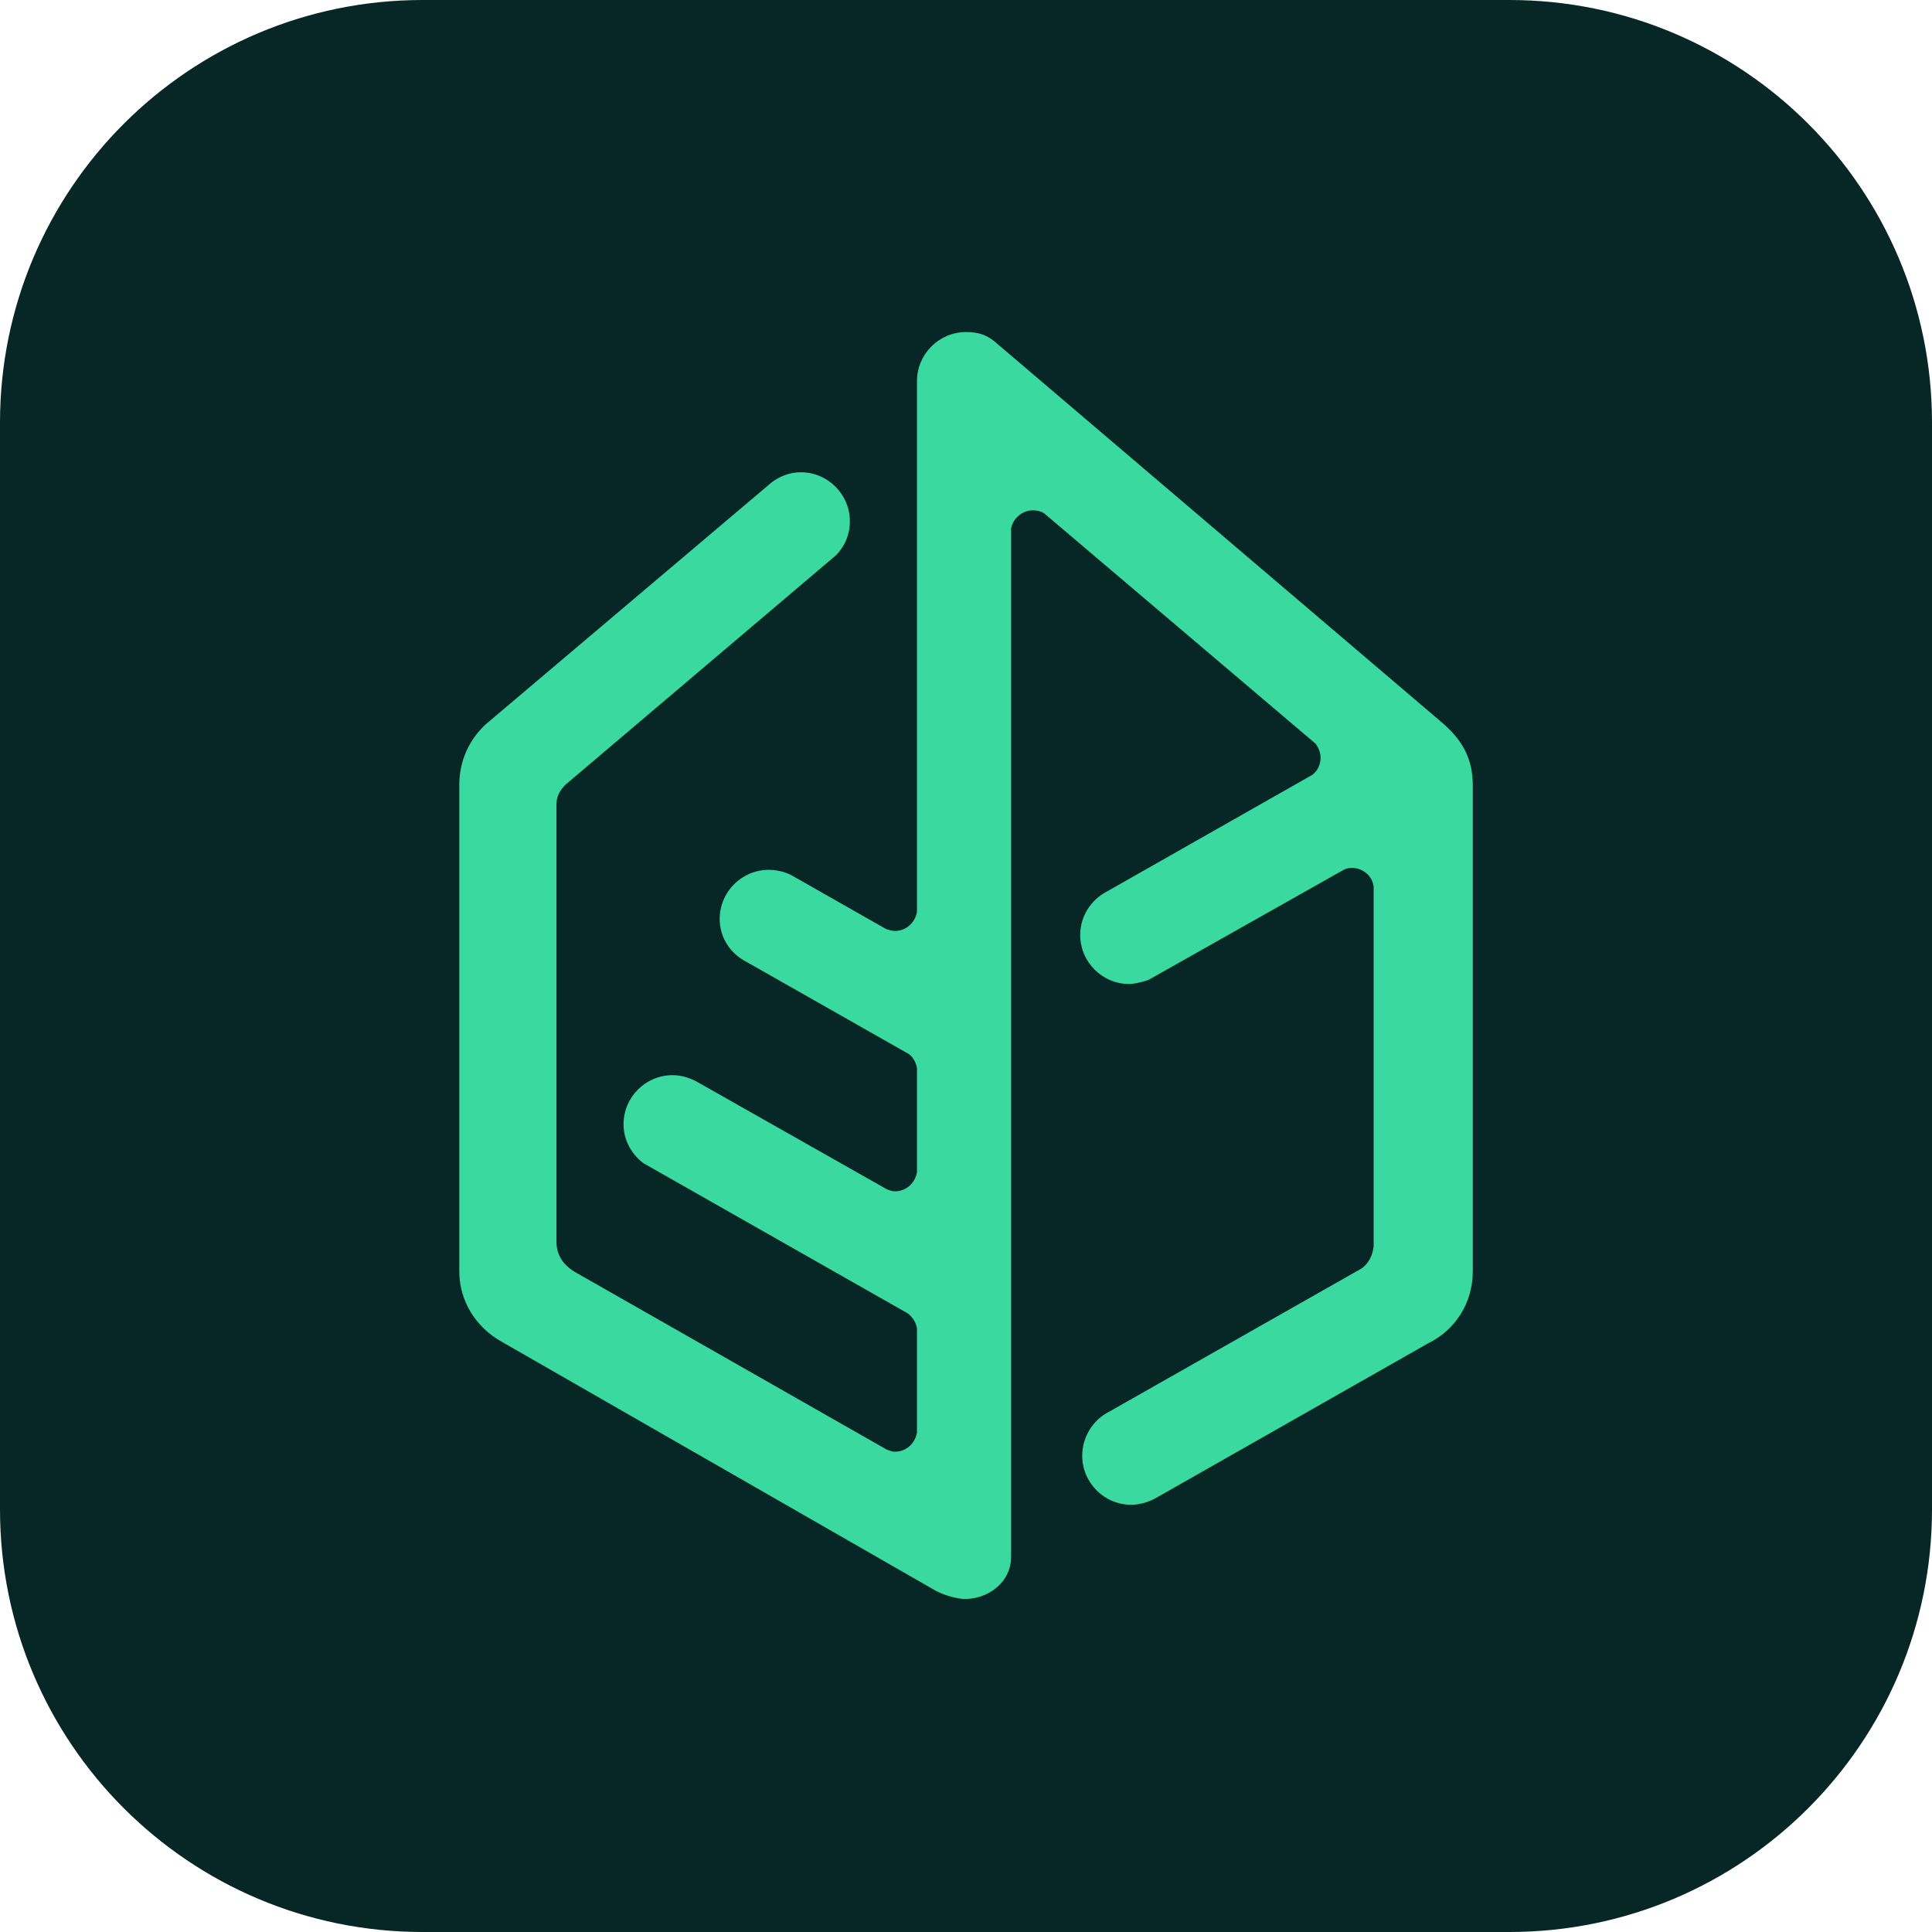
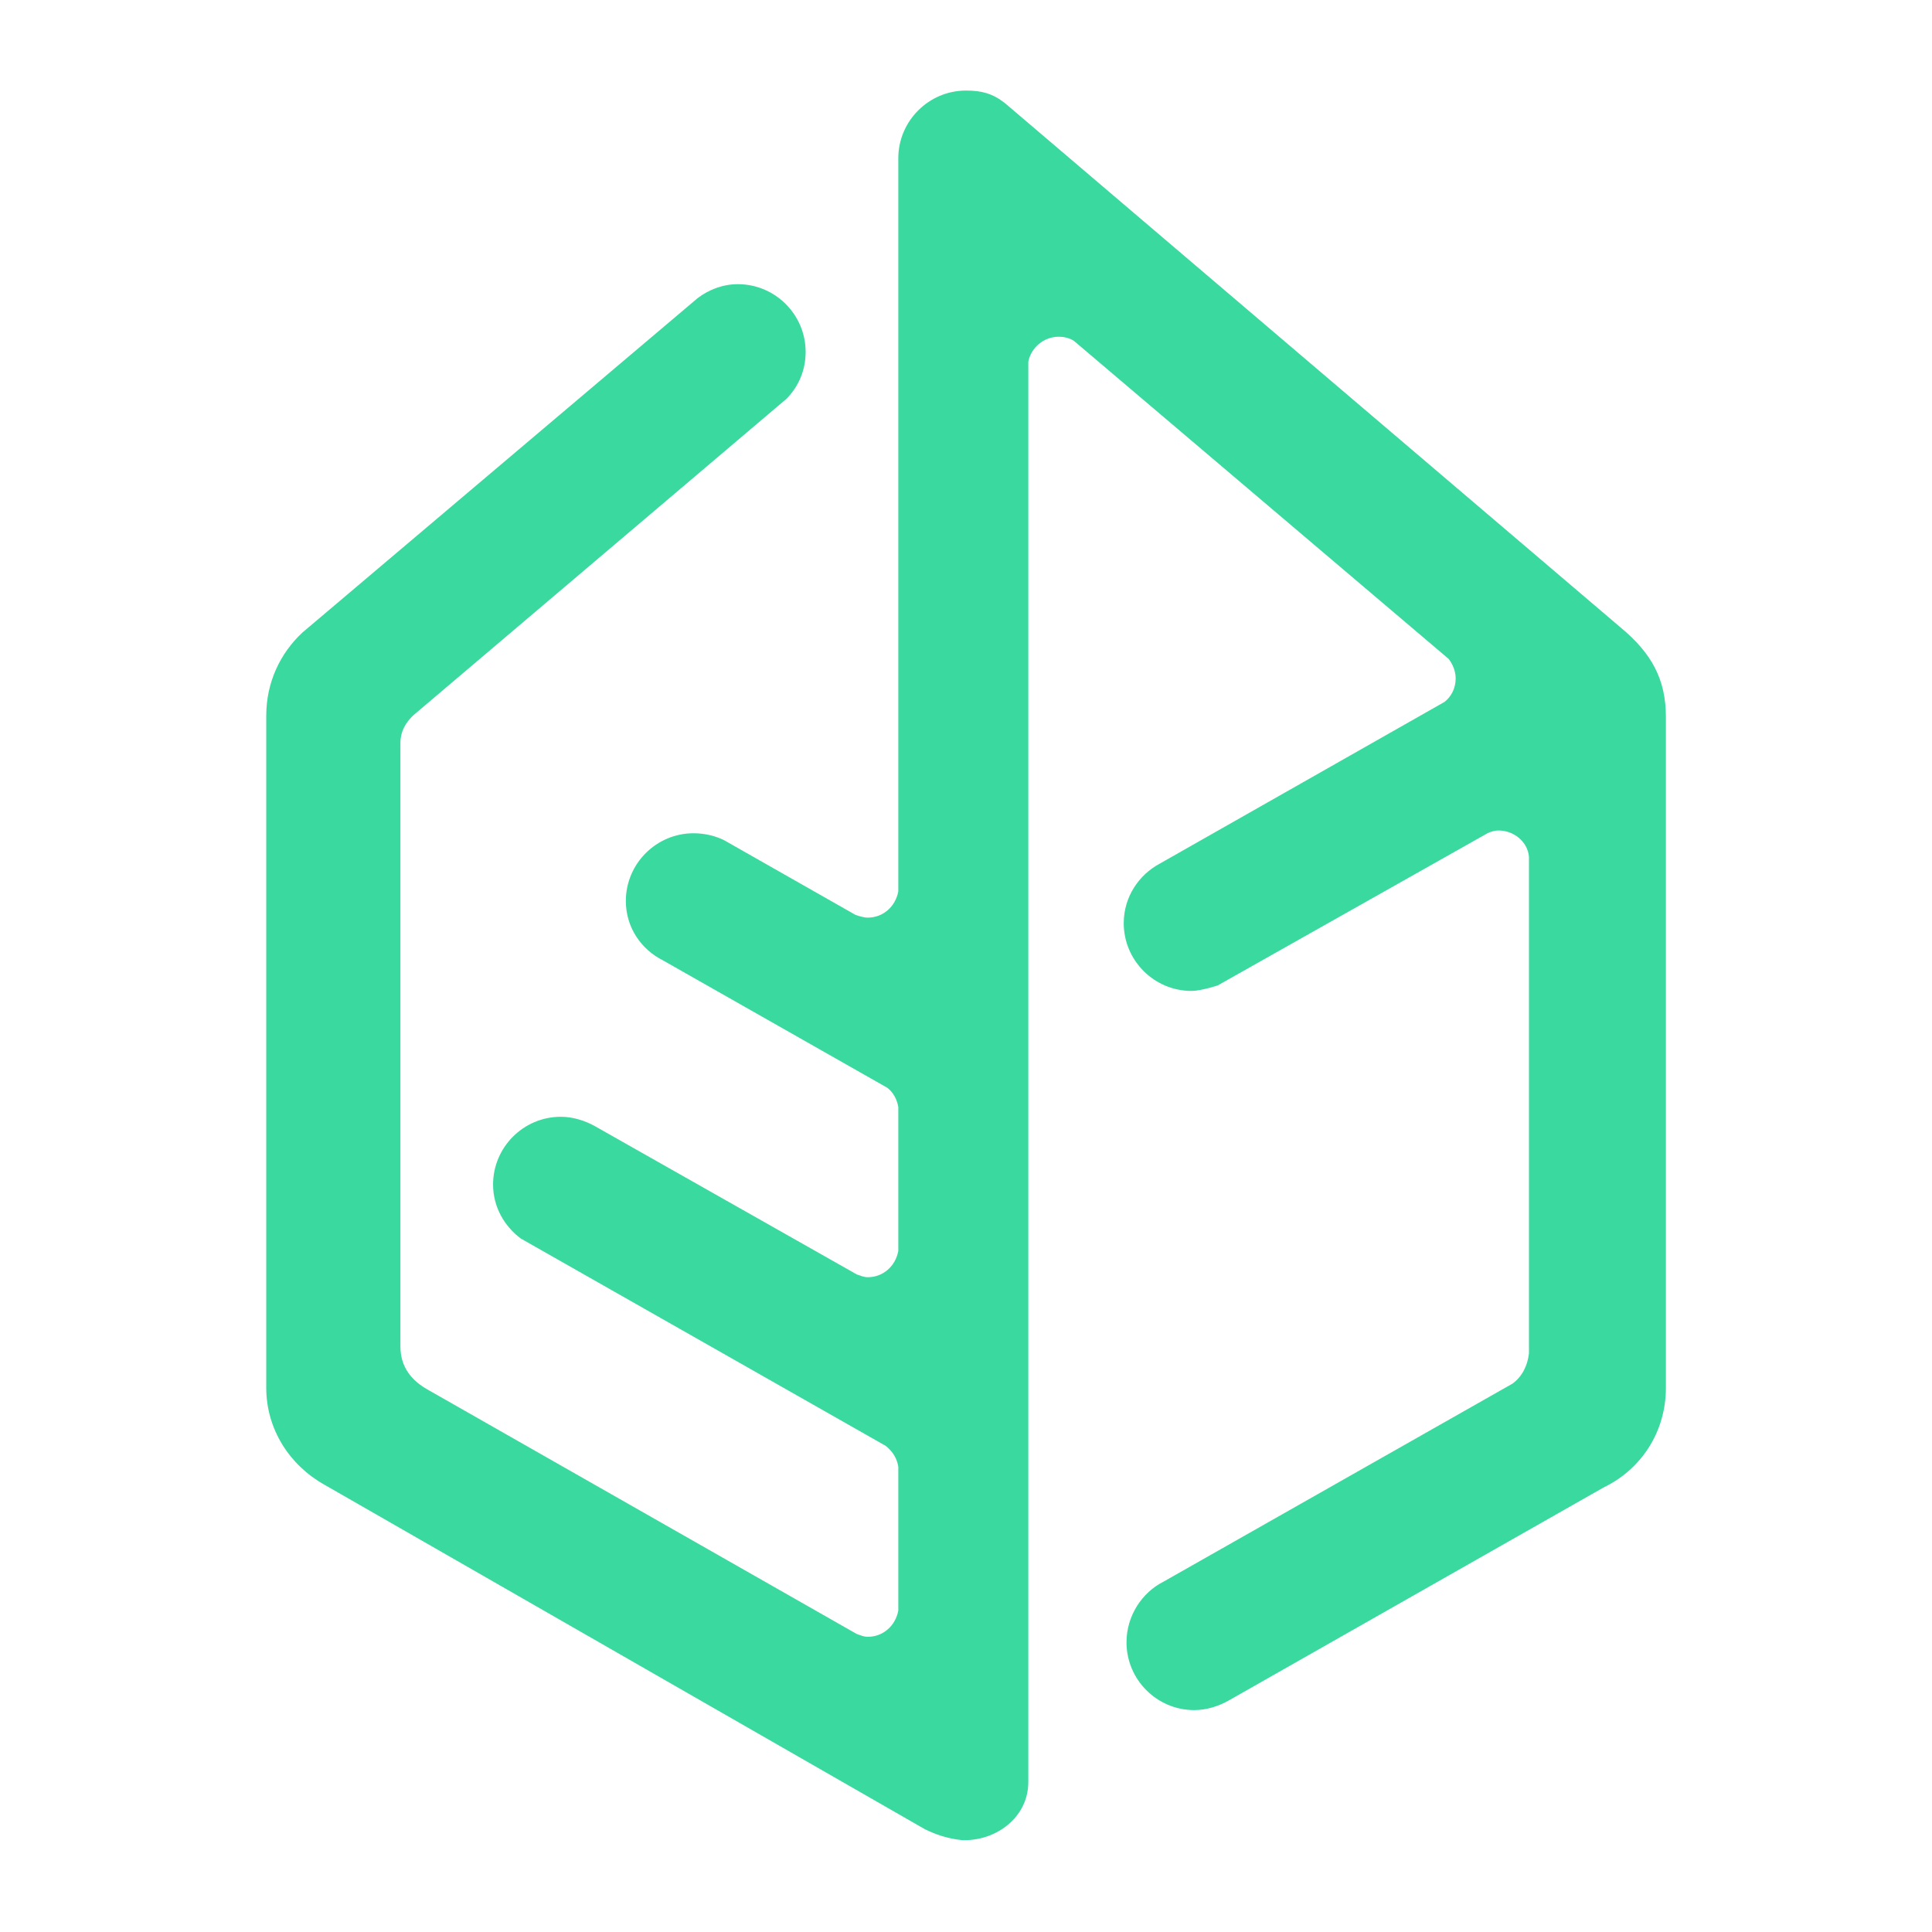
<svg xmlns="http://www.w3.org/2000/svg" viewBox="0 0 128 128">
-   <rect width="128" height="128" rx="28" fill="#062726" />
-   <g transform="translate(30.43,22.00) scale(0.6635)">
+   <g transform="translate(17.64,6.00) scale(0.9163)">
    <path fill="#3AD99F" d="M0,93.8V45.2l0,0c0-2.4,1-4.5,2.6-6L31.2,15l0,0c0.8-0.6,1.8-1,2.9-1c2.7,0,4.9,2.2,4.9,4.9     c0,1.3-0.5,2.5-1.4,3.4l0,0l-27,22.9c-0.5,0.5-0.9,1.1-0.9,2v43.6c0,1.5,0.8,2.5,2.1,3.2l30.9,17.6c0.3,0.1,0.5,0.2,0.8,0.2     c1.1,0,2-0.8,2.2-1.9V99.5c-0.1-0.6-0.4-1.1-0.9-1.5L18.4,83l0,0c-1.2-0.9-2-2.3-2-3.9c0-2.7,2.2-4.9,4.9-4.9     c0.9,0,1.8,0.3,2.5,0.7l18.9,10.7c0.3,0.1,0.5,0.2,0.8,0.2c1.1,0,2-0.8,2.2-1.9V73.5c-0.1-0.6-0.4-1.1-0.8-1.4l-16.2-9.2     c-1.6-0.8-2.7-2.4-2.7-4.3c0-2.7,2.2-4.9,4.9-4.9c0.8,0,1.6,0.2,2.2,0.5l9.5,5.4c0.3,0.1,0.6,0.2,0.9,0.2c1.1,0,2-0.8,2.2-1.9     v-53c0-2.7,2.2-4.9,4.9-4.9c1.1,0,1.9,0.2,2.8,0.9l44.5,37.9c2.3,1.9,3.3,3.8,3.3,6.5c0,0,0,48.4,0,48.5c0,3.2-1.8,5.9-4.5,7.2     l0,0l-27.1,15.4c-0.7,0.4-1.6,0.7-2.5,0.7c-2.7,0-4.9-2.2-4.9-4.9c0-1.9,1.1-3.6,2.7-4.4l25.2-14.3c0.7-0.5,1.1-1.3,1.2-2.2l0,0     V55.4c-0.1-1.1-1.1-1.9-2.2-1.9c-0.3,0-0.6,0.1-0.8,0.2l-19.5,11c0,0-1.2,0.4-1.9,0.4c-2.7,0-4.9-2.2-4.9-4.9     c0-1.9,1.1-3.5,2.6-4.3l20.6-11.7c0.5-0.4,0.8-1,0.8-1.7c0-0.5-0.2-1-0.5-1.4l-27.1-23c-0.3-0.2-0.7-0.3-1.1-0.3     c-1.1,0-2,0.8-2.2,1.8v102.7l0,0c0,2.6-2.4,4.3-4.8,4.2c-1-0.1-1.9-0.4-2.7-0.8L4.2,100.8l0,0C1.7,99.4,0,96.8,0,93.8" />
  </g>
</svg>
